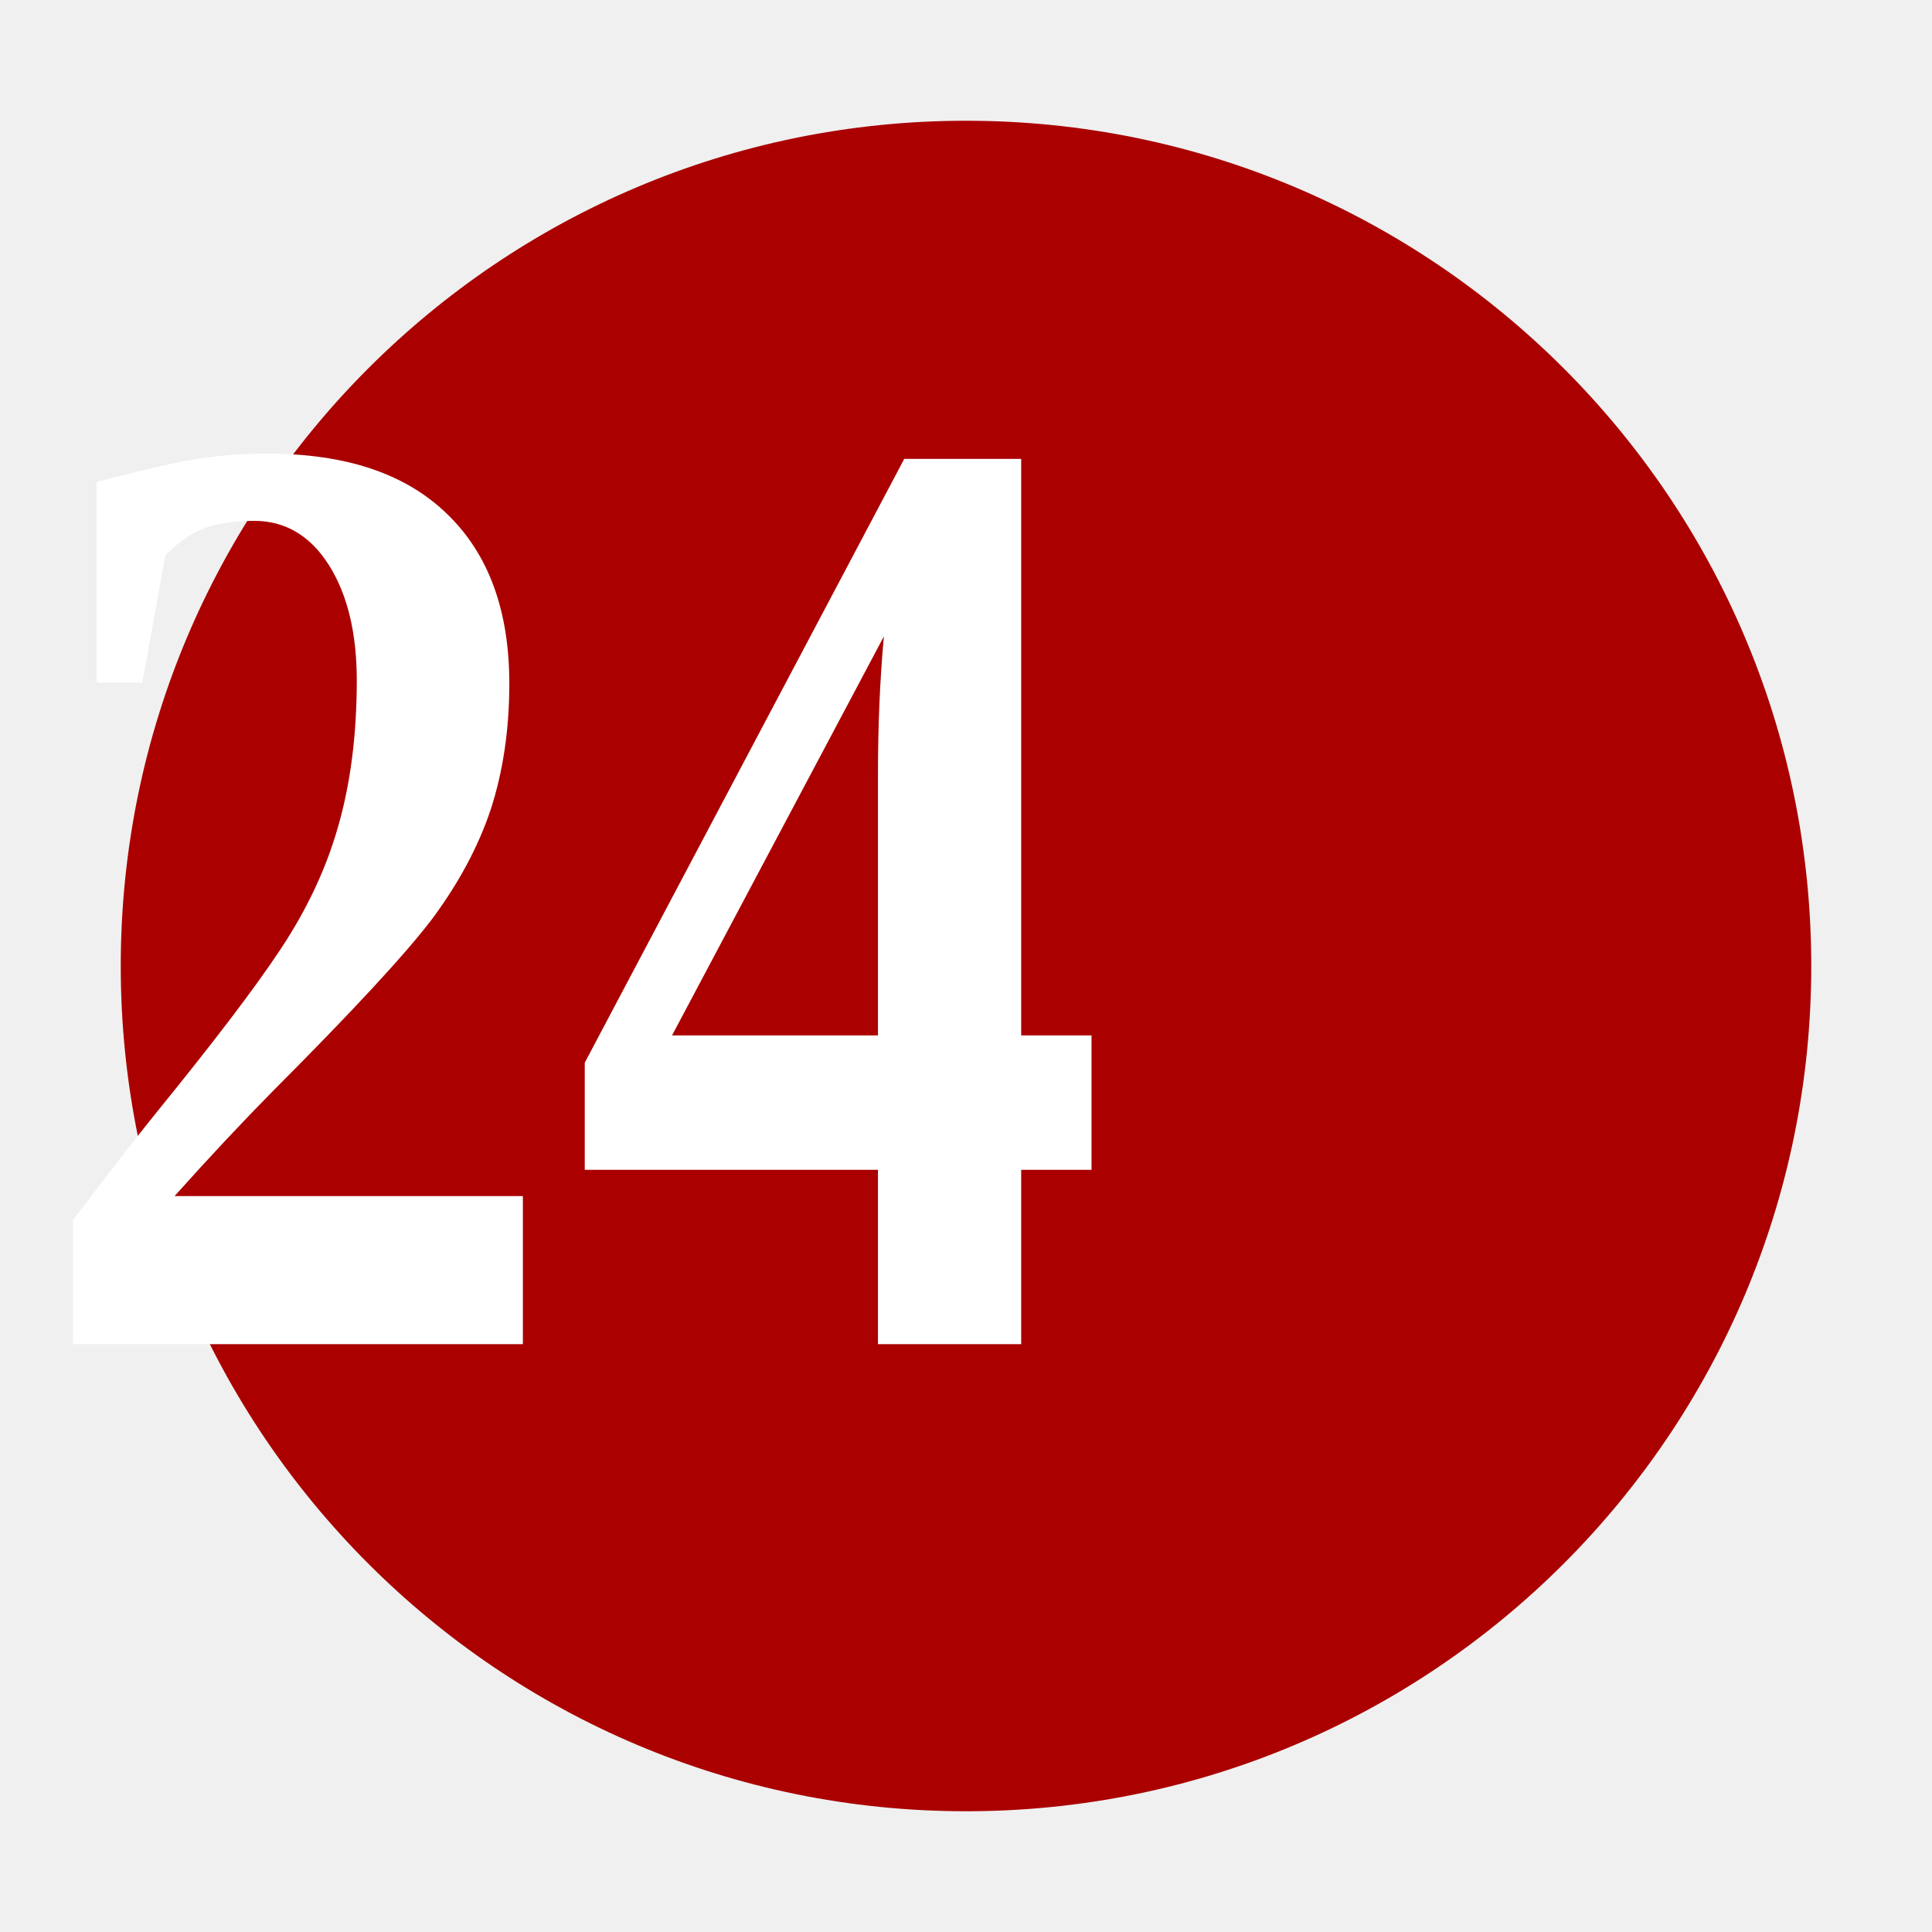
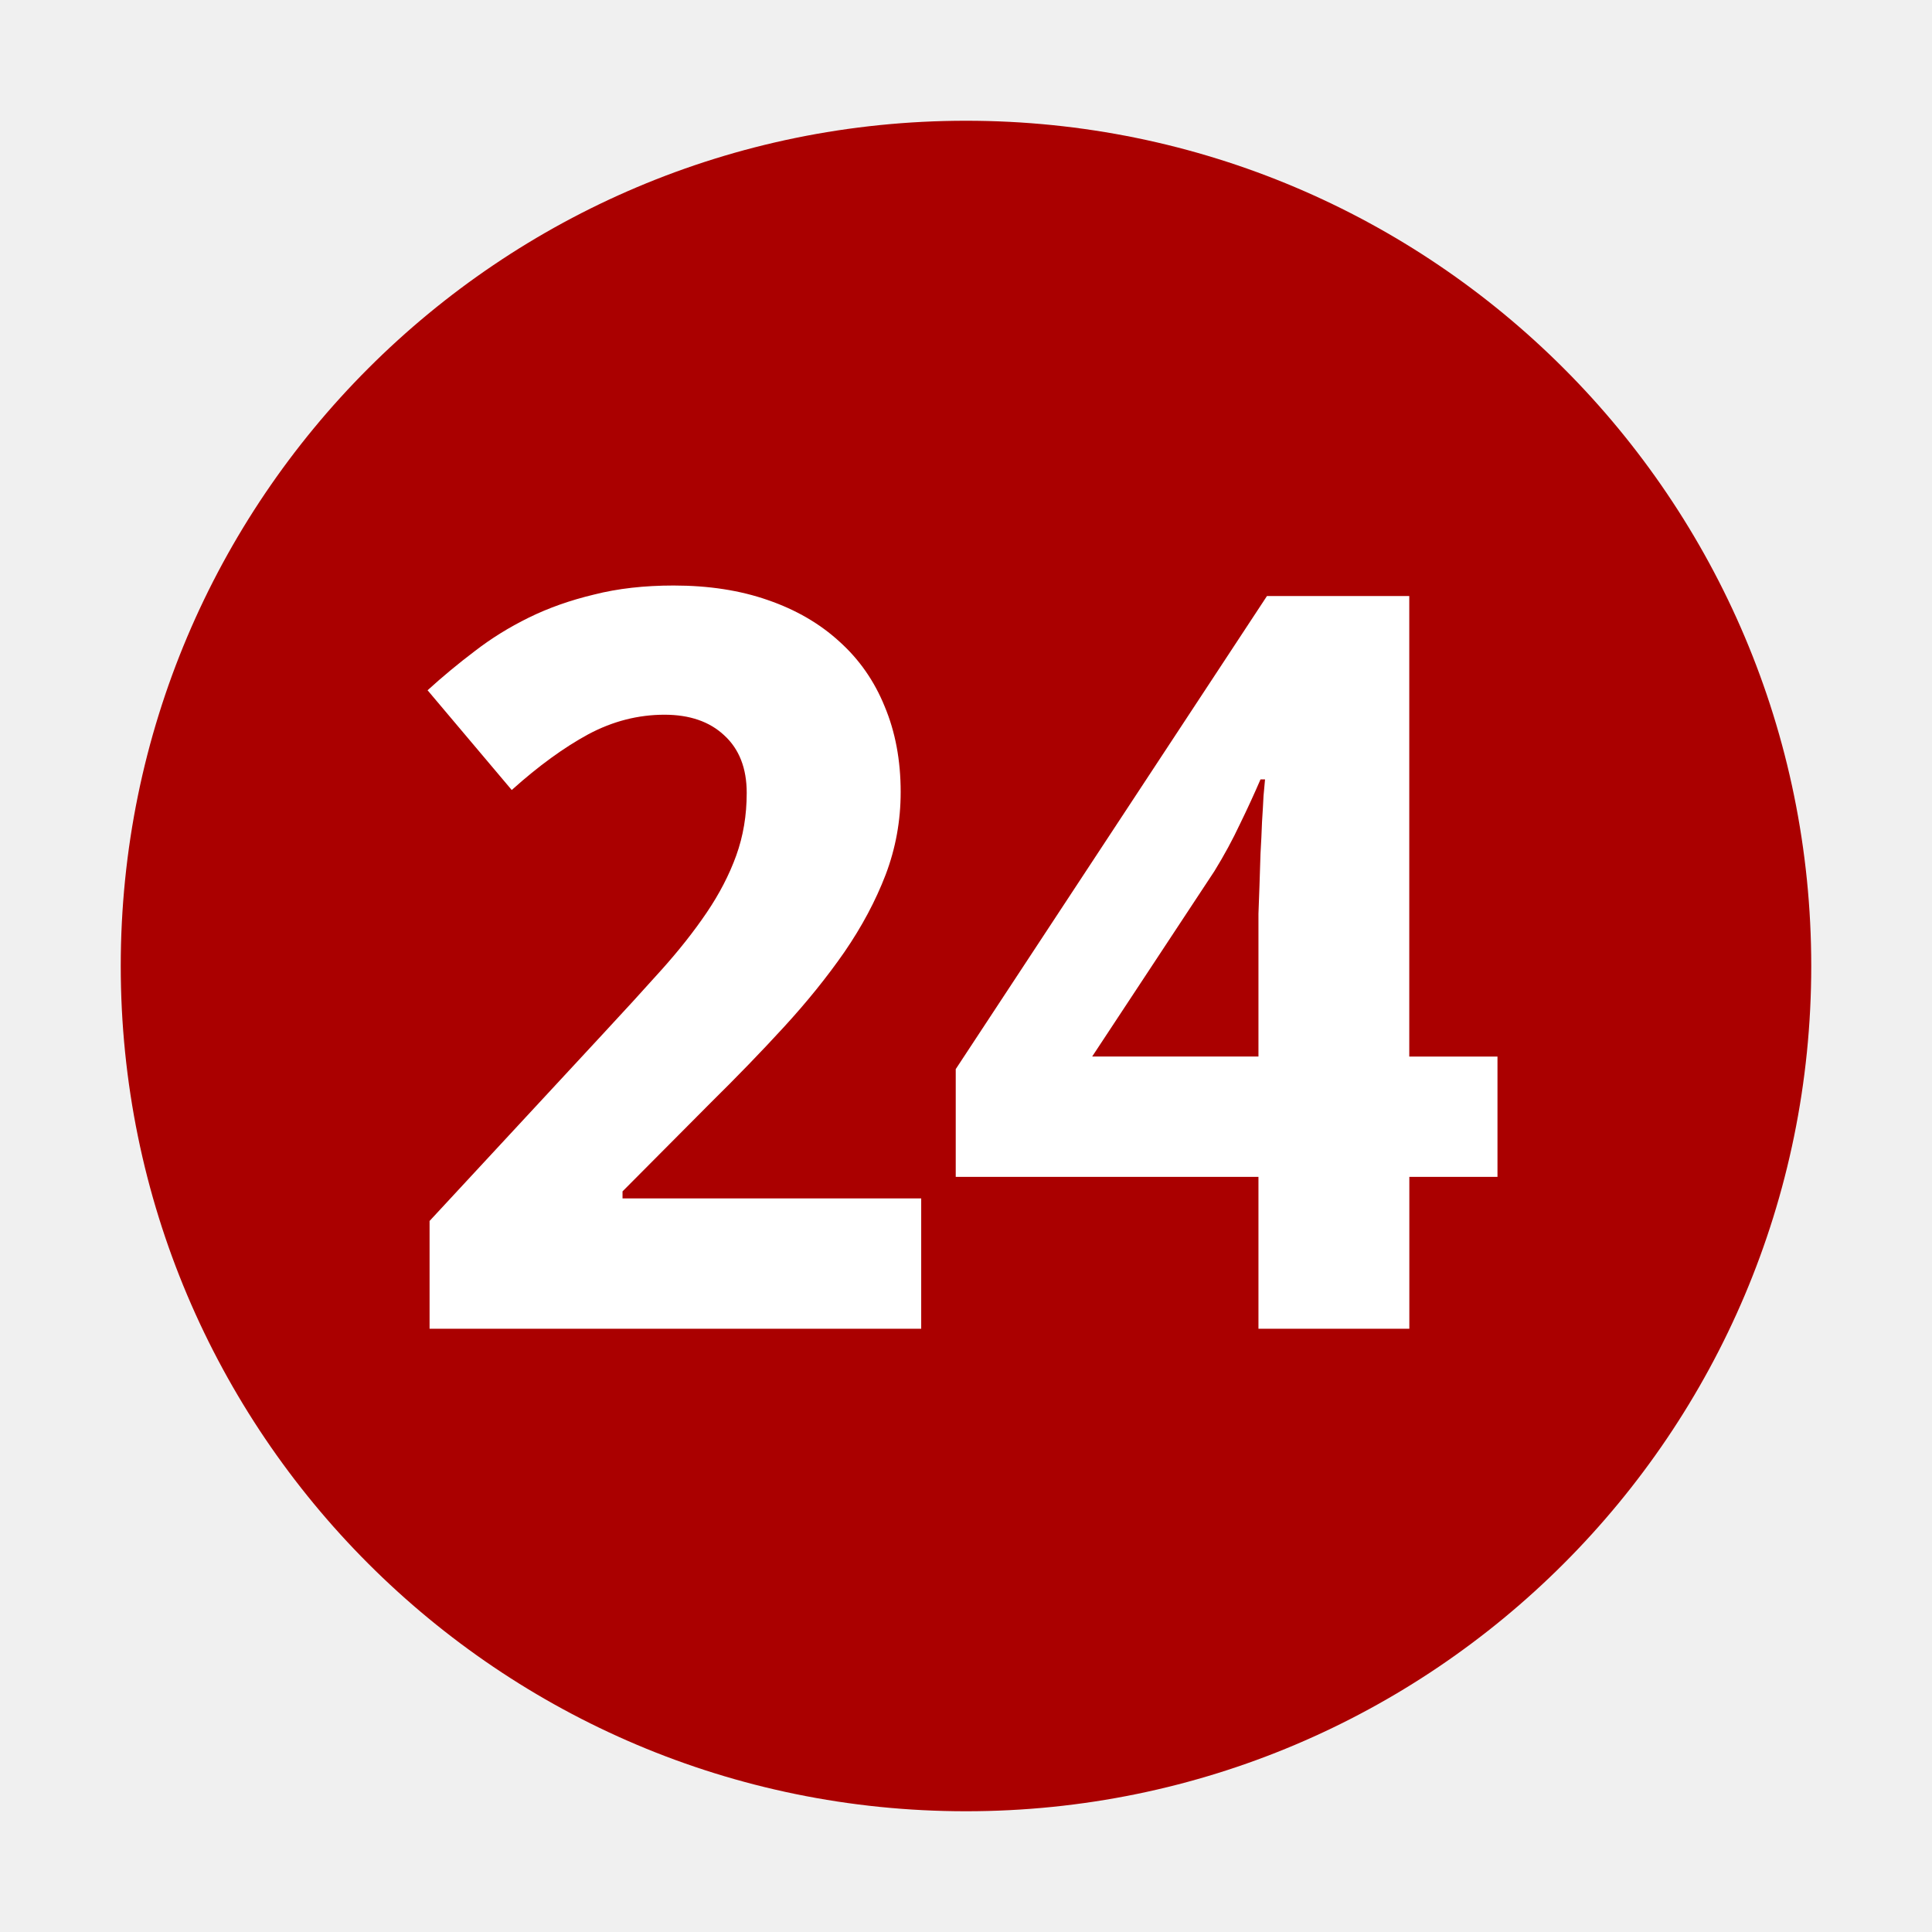
- <svg xmlns="http://www.w3.org/2000/svg" version="1.0" width="32" height="32" id="svg24">
-   <defs id="defs24" />
+ <svg xmlns="http://www.w3.org/2000/svg" version="1.0" width="32" height="32" id="svg2">
+   <defs id="defs15" />
  <circle cx="16" cy="16" r="14" id="circle" style="fill:#aa0000" />
-   <text x="16" y="16" transform="scale(0.898338,1.113167)" id="text24" xml:space="preserve" style="font-size:20px;font-style:normal;font-variant:normal;font-weight:bold;font-stretch:normal;text-align:center;line-height:125%;writing-mode:lr-tb;text-anchor:middle;fill:#ffffff;fill-opacity:1;stroke:none;font-family:Liberation Serif;">
-     <tspan x="18" y="20" id="tspan24">24</tspan>
-   </text>
+   <g id="text2820" style="font-size:10px;font-style:normal;font-variant:normal;font-weight:normal;font-stretch:normal;text-align:center;text-anchor:middle;fill:#ffffff;fill-opacity:1;stroke:none;font-family:Droid Sans;-inkscape-font-specification:Droid Sans">
+     <path d="m 15.258,22.008 -8.143,0 0,-1.785 2.855,-3.08 c 0.36,-0.387 0.686,-0.744 0.979,-1.071 0.293,-0.326 0.545,-0.645 0.755,-0.955 0.21,-0.31 0.374,-0.625 0.49,-0.946 0.116,-0.321 0.174,-0.667 0.174,-1.038 -6e-6,-0.409 -0.125,-0.728 -0.374,-0.955 -0.243,-0.227 -0.573,-0.34 -0.988,-0.34 -0.437,10e-6 -0.858,0.108 -1.262,0.324 C 9.342,12.38 8.919,12.687 8.476,13.085 L 7.082,11.433 C 7.331,11.206 7.591,10.991 7.862,10.786 8.133,10.576 8.432,10.39 8.758,10.23 9.085,10.069 9.445,9.942 9.838,9.848 10.23,9.748 10.67,9.698 11.157,9.698 c 0.581,1.23e-5 1.101,0.08 1.561,0.241 0.465,0.16 0.861,0.39 1.187,0.689 0.326,0.293 0.576,0.65 0.747,1.071 0.177,0.421 0.266,0.894 0.266,1.419 -8e-6,0.476 -0.083,0.932 -0.249,1.37 -0.166,0.432 -0.393,0.858 -0.681,1.278 -0.288,0.415 -0.623,0.83 -1.004,1.245 -0.376,0.41 -0.78,0.827 -1.212,1.253 l -1.461,1.469 0,0.116 4.947,0 0,2.158" id="path2818" style="font-size:17px;font-weight:bold;fill:#ffffff;-inkscape-font-specification:Bitstream Vera Sans Bold" />
+     <path d="m 24.804,19.493 -1.461,0 0,2.515 -2.499,0 0,-2.515 -5.014,0 0,-1.785 5.155,-7.836 2.357,0 0,7.628 1.461,0 0,1.992 m -3.959,-1.992 0,-2.059 c -5e-6,-0.072 -5e-6,-0.174 0,-0.307 0.005,-0.138 0.011,-0.293 0.017,-0.465 0.005,-0.172 0.011,-0.349 0.017,-0.531 0.011,-0.183 0.019,-0.357 0.025,-0.523 0.011,-0.166 0.019,-0.31 0.025,-0.432 0.011,-0.127 0.019,-0.219 0.025,-0.274 l -0.075,0 c -0.1,0.232 -0.213,0.479 -0.34,0.739 -0.122,0.26 -0.263,0.52 -0.423,0.78 l -2.025,3.071 2.756,0" id="path2820" style="font-size:17px;font-weight:bold;fill:#ffffff;-inkscape-font-specification:Bitstream Vera Sans Bold" />
+   </g>
</svg>
